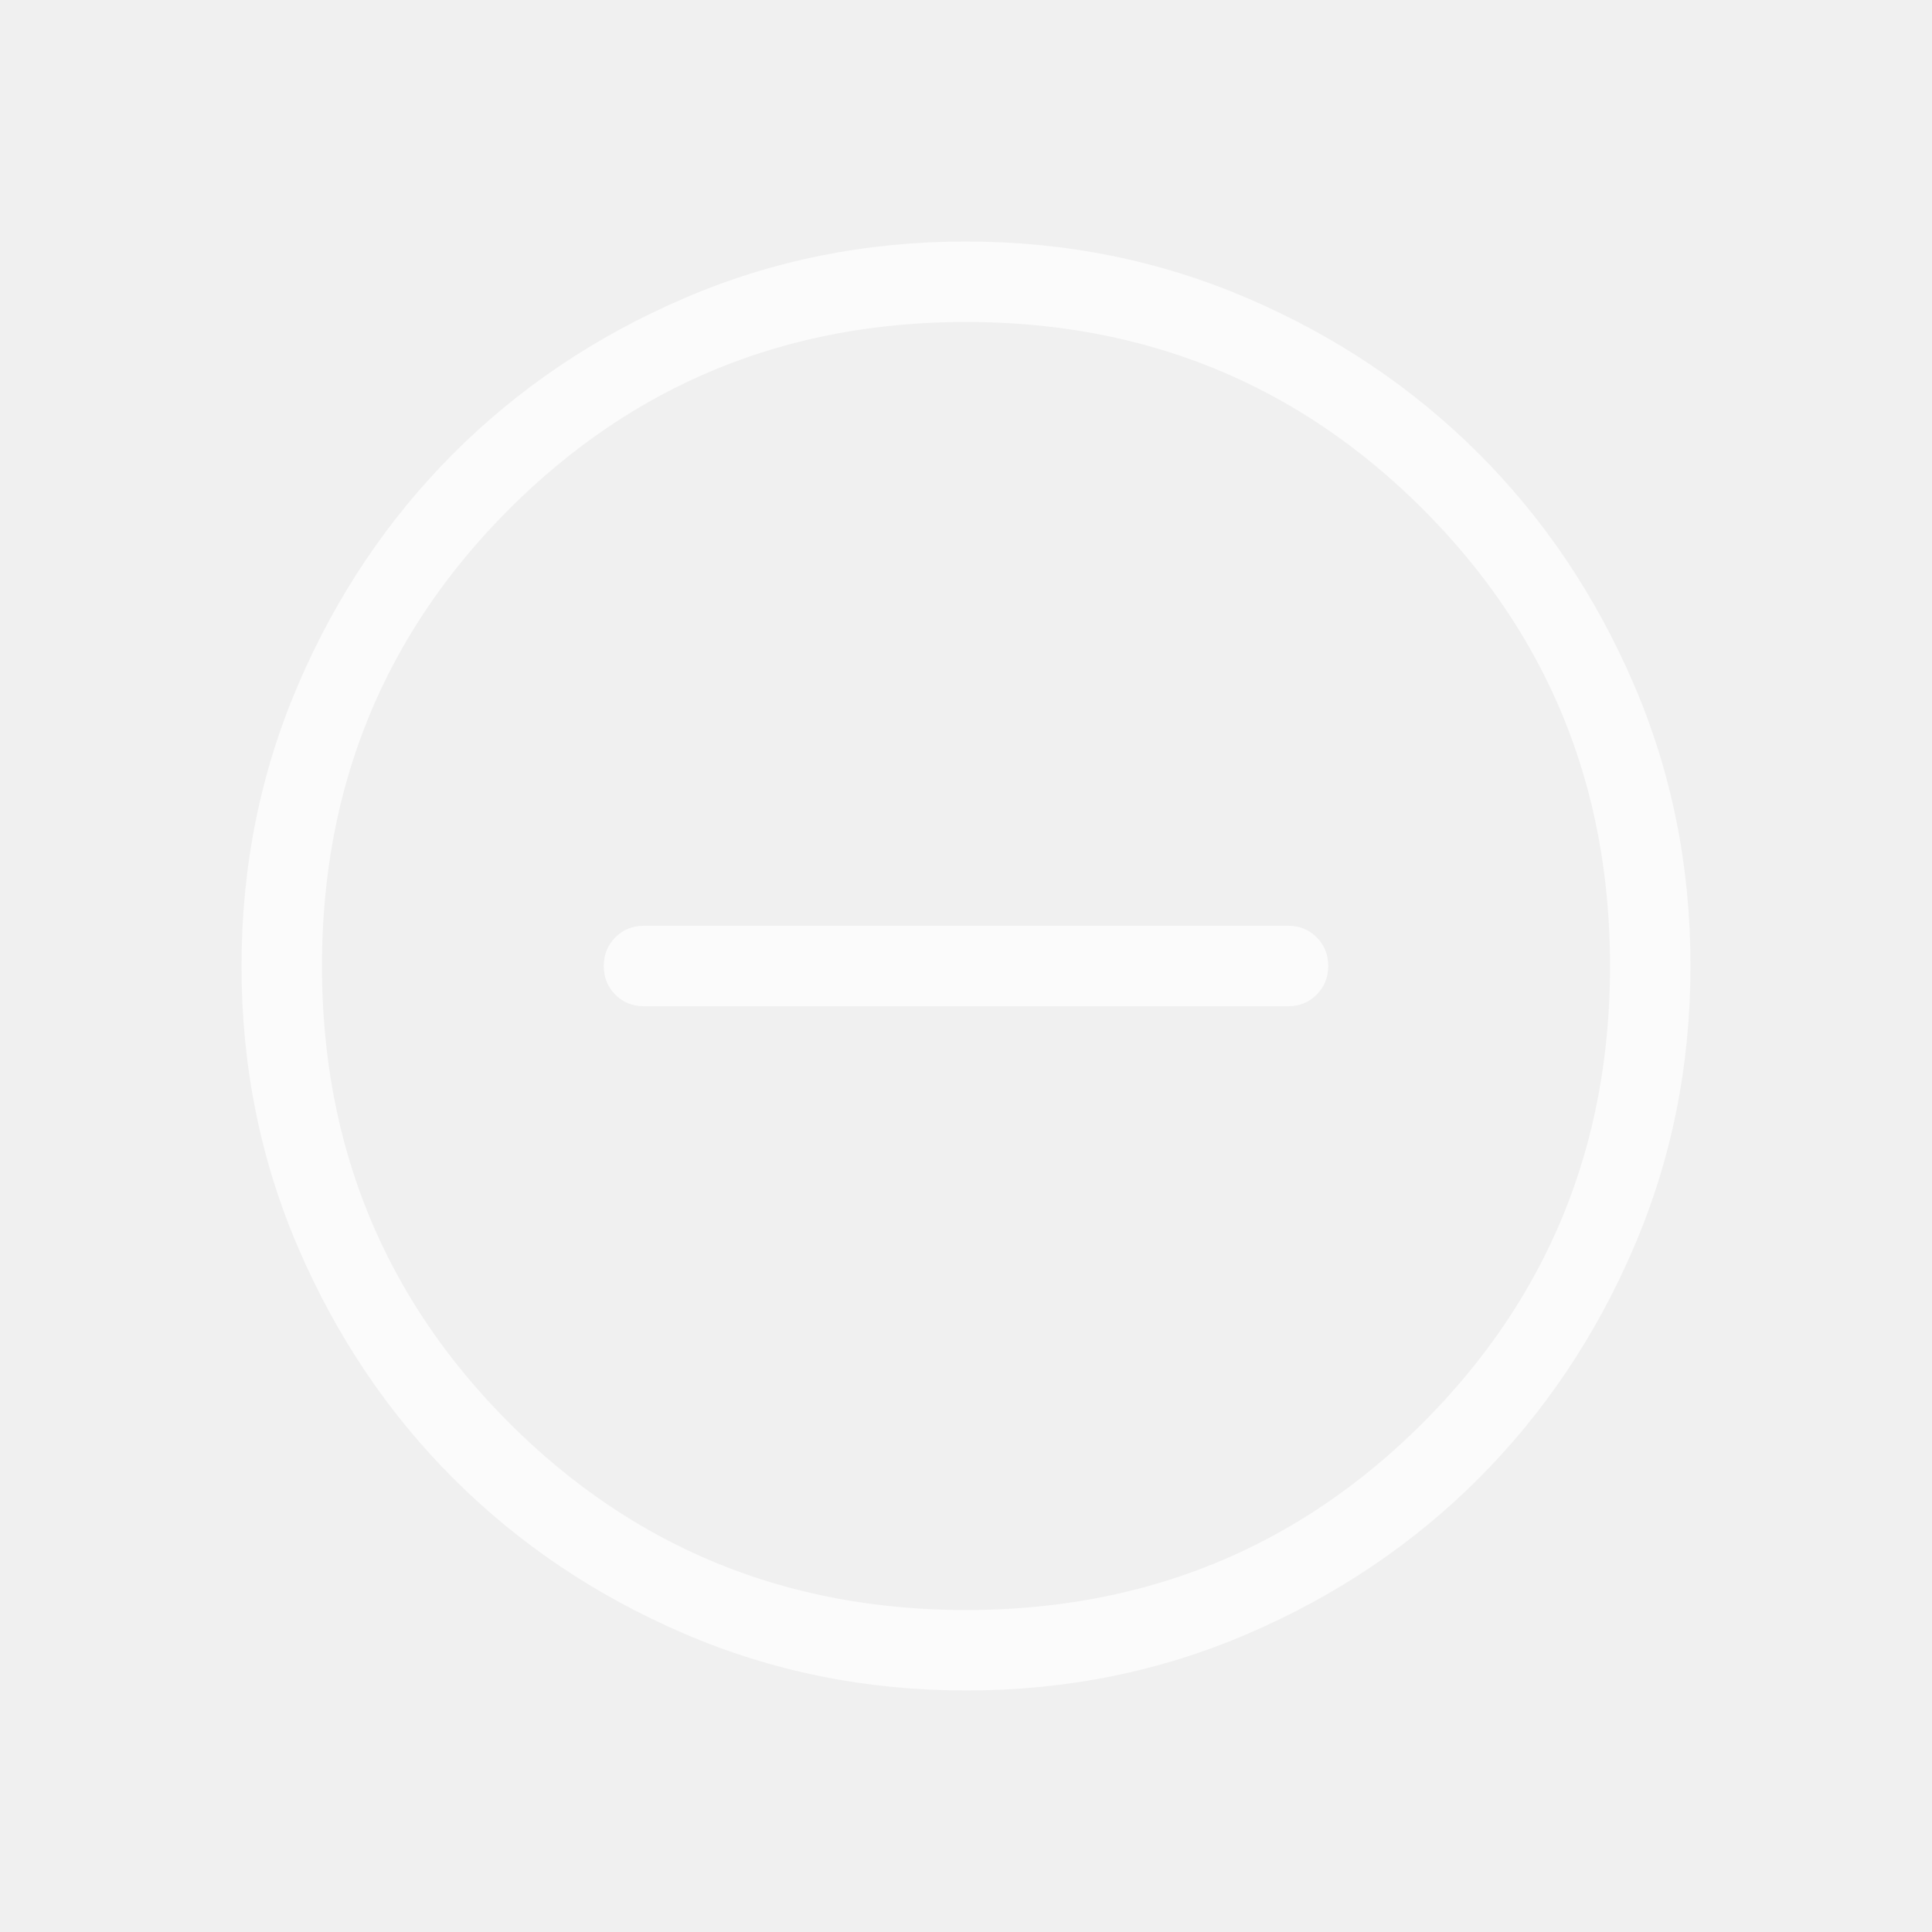
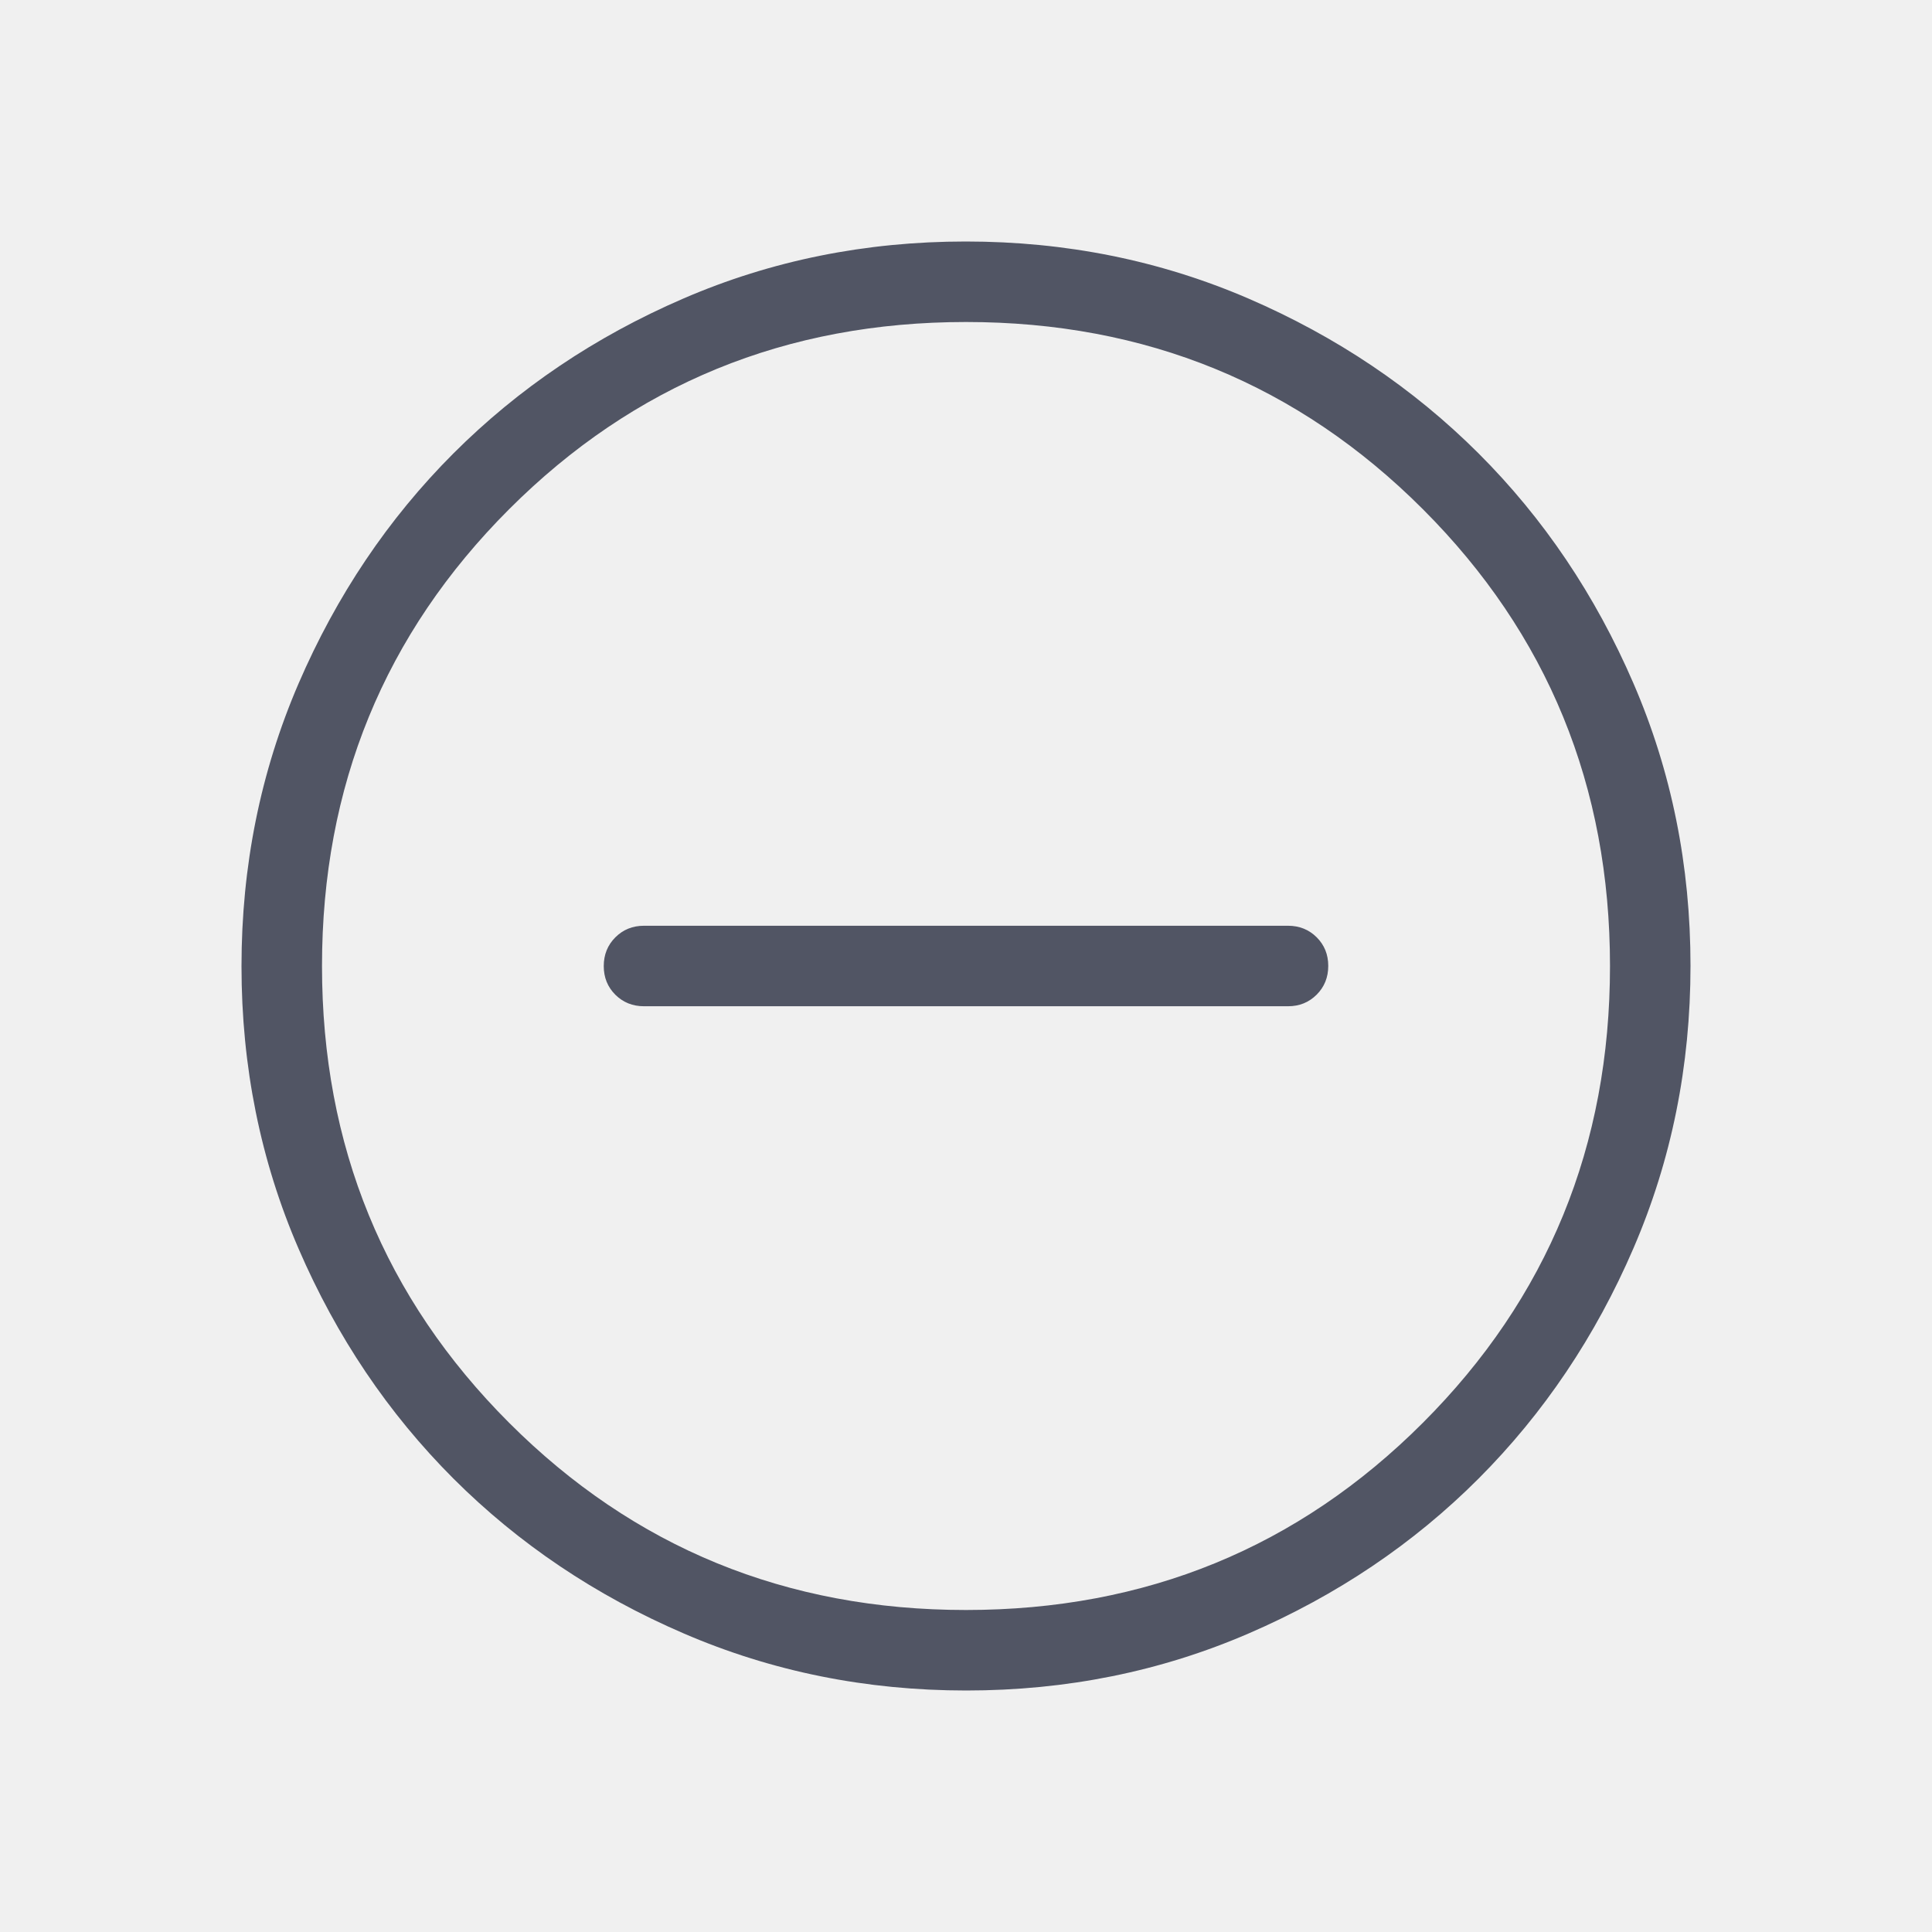
- <svg xmlns="http://www.w3.org/2000/svg" width="32" height="32" viewBox="0 0 32 32" fill="none">
-   <mask id="mask0_2192_871" style="mask-type:alpha" maskUnits="userSpaceOnUse" x="0" y="0" width="32" height="32">
-     <rect width="32" height="32" fill="#D9D9D9" />
+ <svg xmlns="http://www.w3.org/2000/svg" width="24" height="24" viewBox="0 0 24 24" fill="none">
+   <mask id="mask0_2206_22569" style="mask-type:alpha" maskUnits="userSpaceOnUse" x="0" y="0" width="24" height="24">
+     <rect width="24" height="24" fill="#D9D9D9" />
  </mask>
-   <g mask="url(#mask0_2192_871)">
-     <path d="M10.667 16.667H21.333C21.522 16.667 21.681 16.603 21.808 16.475C21.936 16.347 22 16.188 22 15.999C22 15.81 21.936 15.652 21.808 15.524C21.681 15.397 21.522 15.333 21.333 15.333H10.667C10.478 15.333 10.319 15.397 10.192 15.525C10.064 15.653 10 15.812 10 16.001C10 16.19 10.064 16.348 10.192 16.476C10.319 16.603 10.478 16.667 10.667 16.667ZM16.004 28C14.345 28 12.785 27.685 11.324 27.055C9.863 26.426 8.593 25.571 7.512 24.491C6.431 23.412 5.576 22.142 4.946 20.683C4.315 19.223 4 17.664 4 16.004C4 14.345 4.315 12.785 4.945 11.324C5.574 9.863 6.429 8.593 7.509 7.512C8.588 6.431 9.858 5.576 11.317 4.946C12.777 4.315 14.336 4 15.996 4C17.655 4 19.215 4.315 20.676 4.945C22.137 5.574 23.407 6.429 24.488 7.509C25.569 8.588 26.424 9.858 27.054 11.317C27.685 12.777 28 14.336 28 15.996C28 17.655 27.685 19.215 27.055 20.676C26.426 22.137 25.571 23.407 24.491 24.488C23.412 25.569 22.142 26.424 20.683 27.054C19.223 27.685 17.664 28 16.004 28ZM16 26.667C18.978 26.667 21.5 25.633 23.567 23.567C25.633 21.5 26.667 18.978 26.667 16C26.667 13.022 25.633 10.5 23.567 8.433C21.5 6.367 18.978 5.333 16 5.333C13.022 5.333 10.5 6.367 8.433 8.433C6.367 10.5 5.333 13.022 5.333 16C5.333 18.978 6.367 21.5 8.433 23.567C10.5 25.633 13.022 26.667 16 26.667Z" fill="white" fill-opacity="0.7" />
+   <g mask="url(#mask0_2206_22569)">
+     <path d="M8 12.5H16C16.142 12.5 16.26 12.452 16.356 12.356C16.452 12.26 16.5 12.141 16.5 11.999C16.5 11.857 16.452 11.739 16.356 11.643C16.26 11.548 16.142 11.5 16 11.5H8C7.858 11.5 7.74 11.548 7.644 11.644C7.548 11.74 7.5 11.859 7.5 12.001C7.5 12.143 7.548 12.261 7.644 12.357C7.74 12.452 7.858 12.5 8 12.5ZM12.003 21C10.759 21 9.589 20.764 8.493 20.291C7.397 19.819 6.444 19.178 5.634 18.369C4.824 17.559 4.182 16.607 3.709 15.512C3.236 14.418 3 13.248 3 12.003C3 10.759 3.236 9.589 3.708 8.493C4.181 7.397 4.822 6.444 5.631 5.634C6.441 4.824 7.393 4.182 8.488 3.709C9.582 3.236 10.752 3 11.997 3C13.241 3 14.411 3.236 15.507 3.708C16.602 4.181 17.555 4.822 18.366 5.631C19.177 6.441 19.818 7.393 20.291 8.488C20.764 9.582 21 10.752 21 11.997C21 13.241 20.764 14.411 20.291 15.507C19.819 16.602 19.178 17.555 18.369 18.366C17.559 19.177 16.607 19.818 15.512 20.291C14.418 20.764 13.248 21 12.003 21ZM12 20C14.233 20 16.125 19.225 17.675 17.675C19.225 16.125 20 14.233 20 12C20 9.767 19.225 7.875 17.675 6.325C16.125 4.775 14.233 4 12 4C9.767 4 7.875 4.775 6.325 6.325C4.775 7.875 4 9.767 4 12C4 14.233 4.775 16.125 6.325 17.675C7.875 19.225 9.767 20 12 20Z" fill="#0E1328" fill-opacity="0.7" />
  </g>
</svg>
